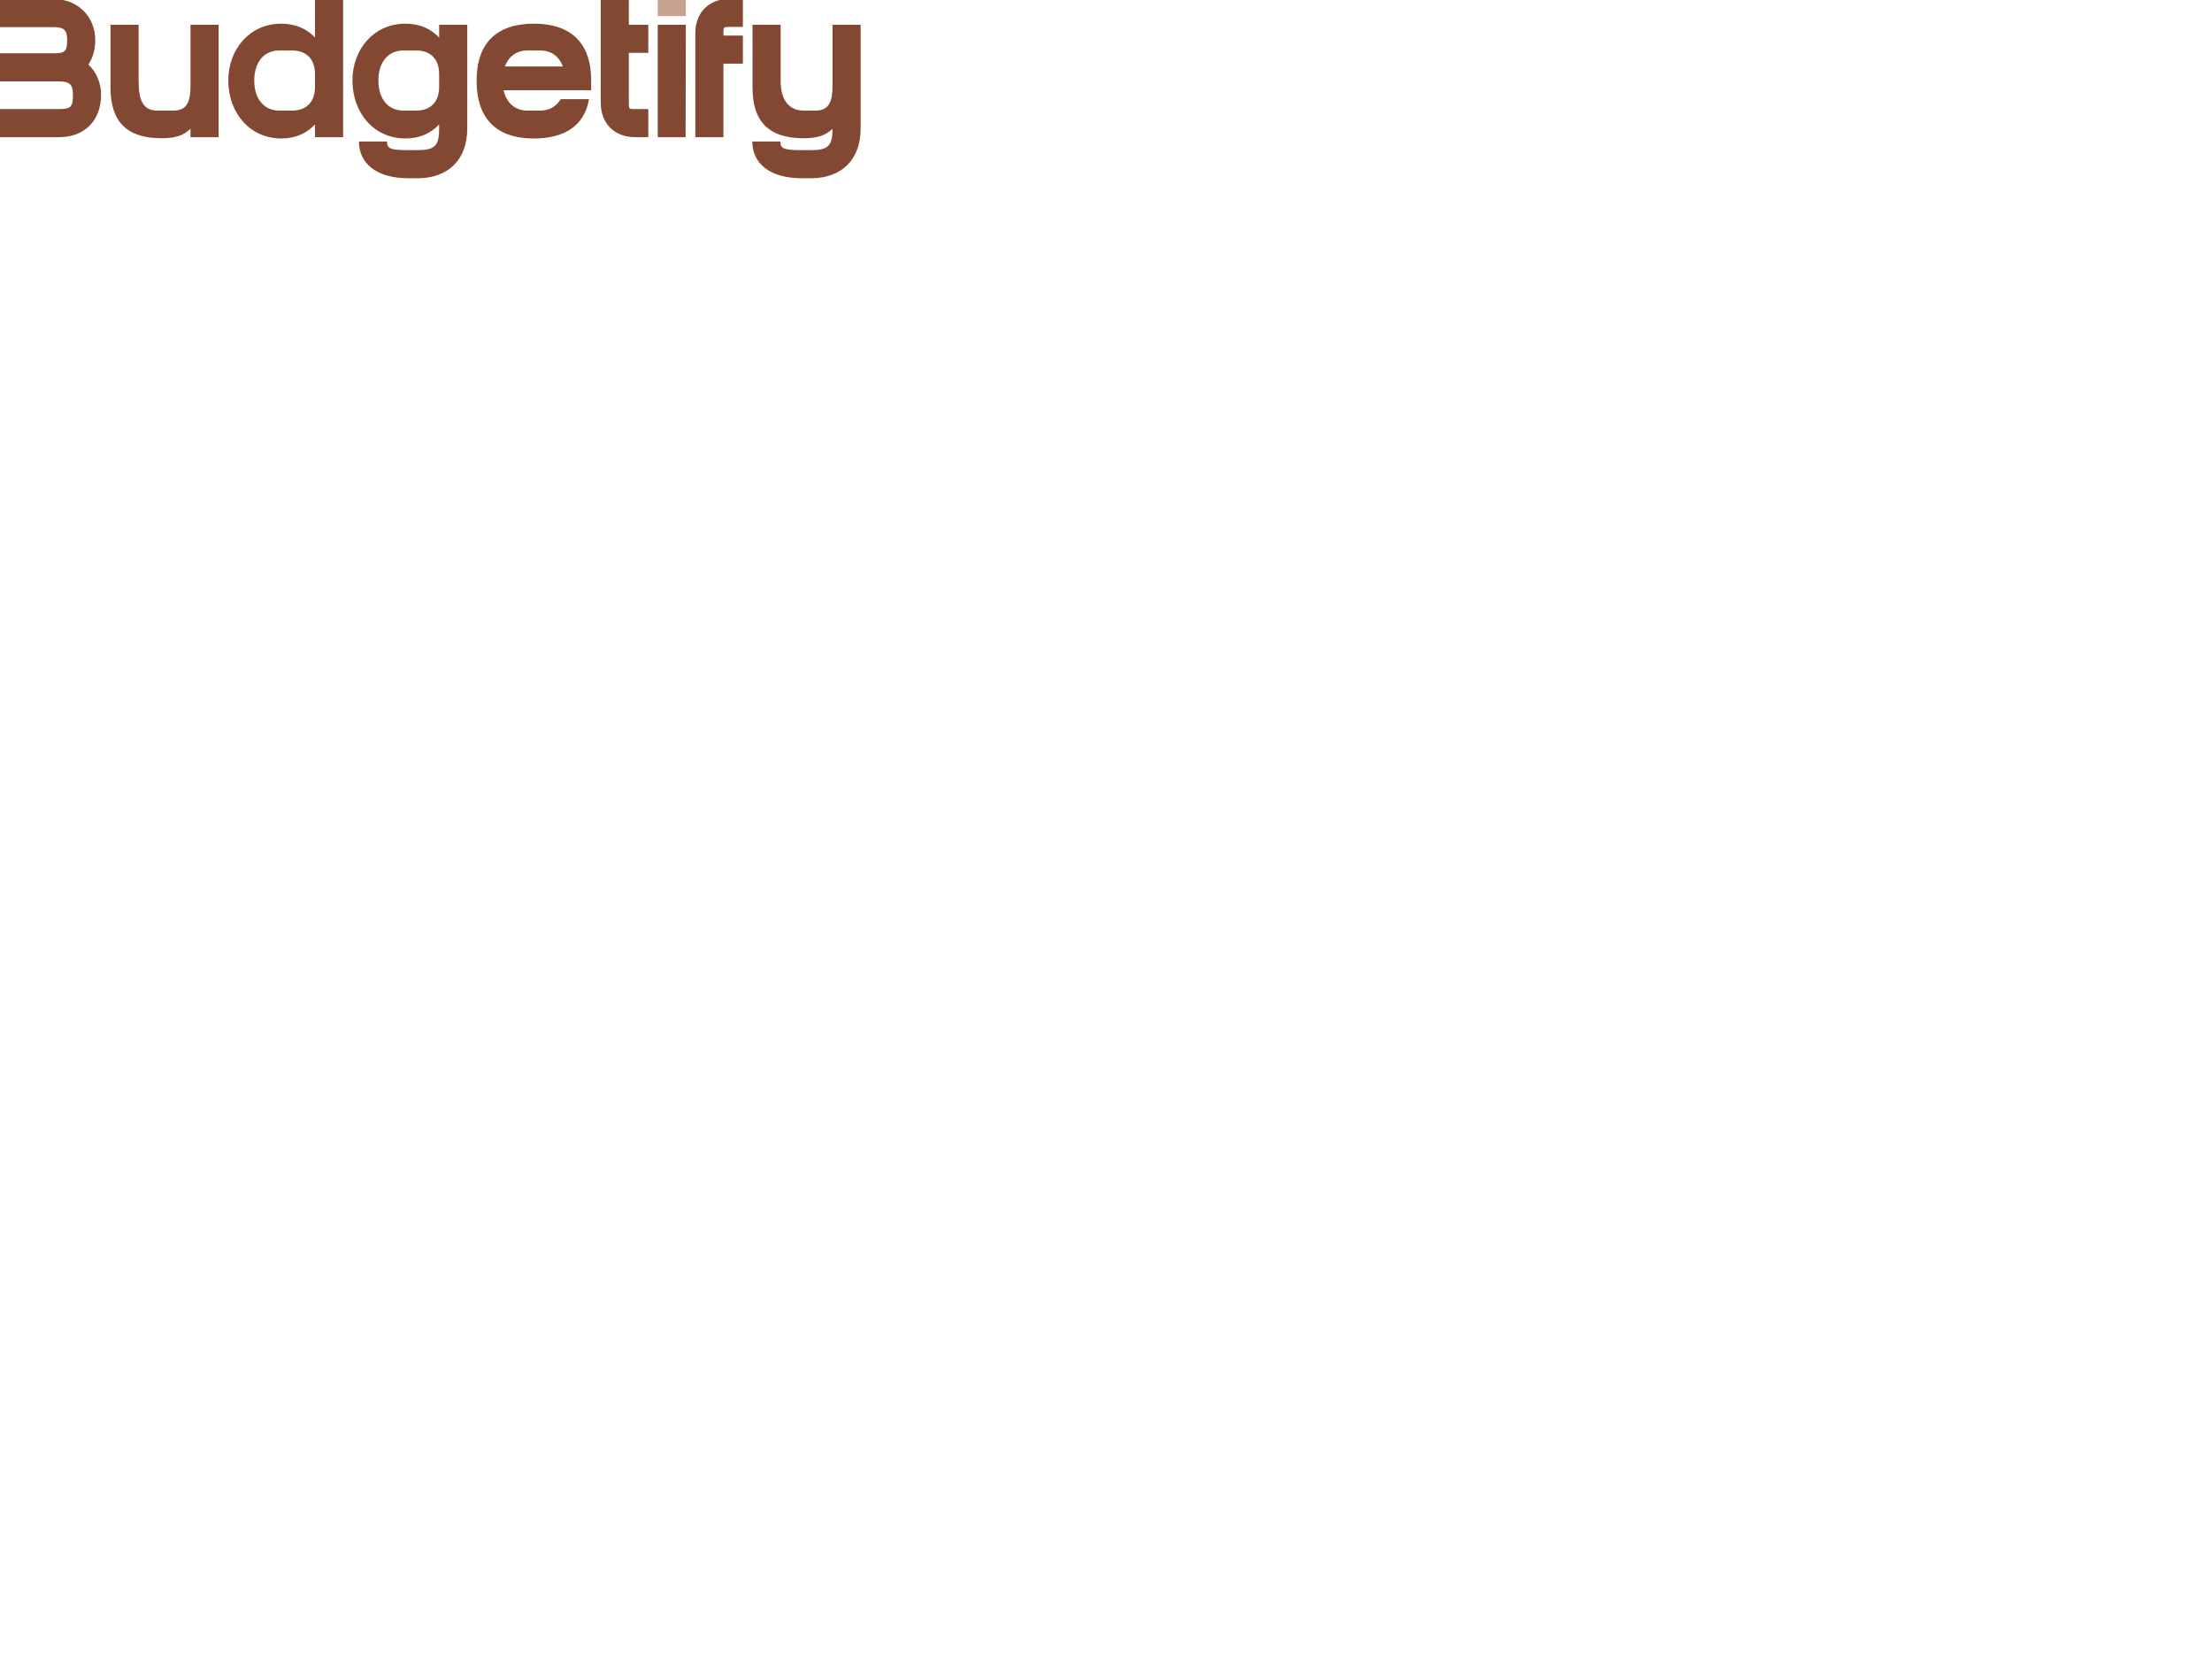
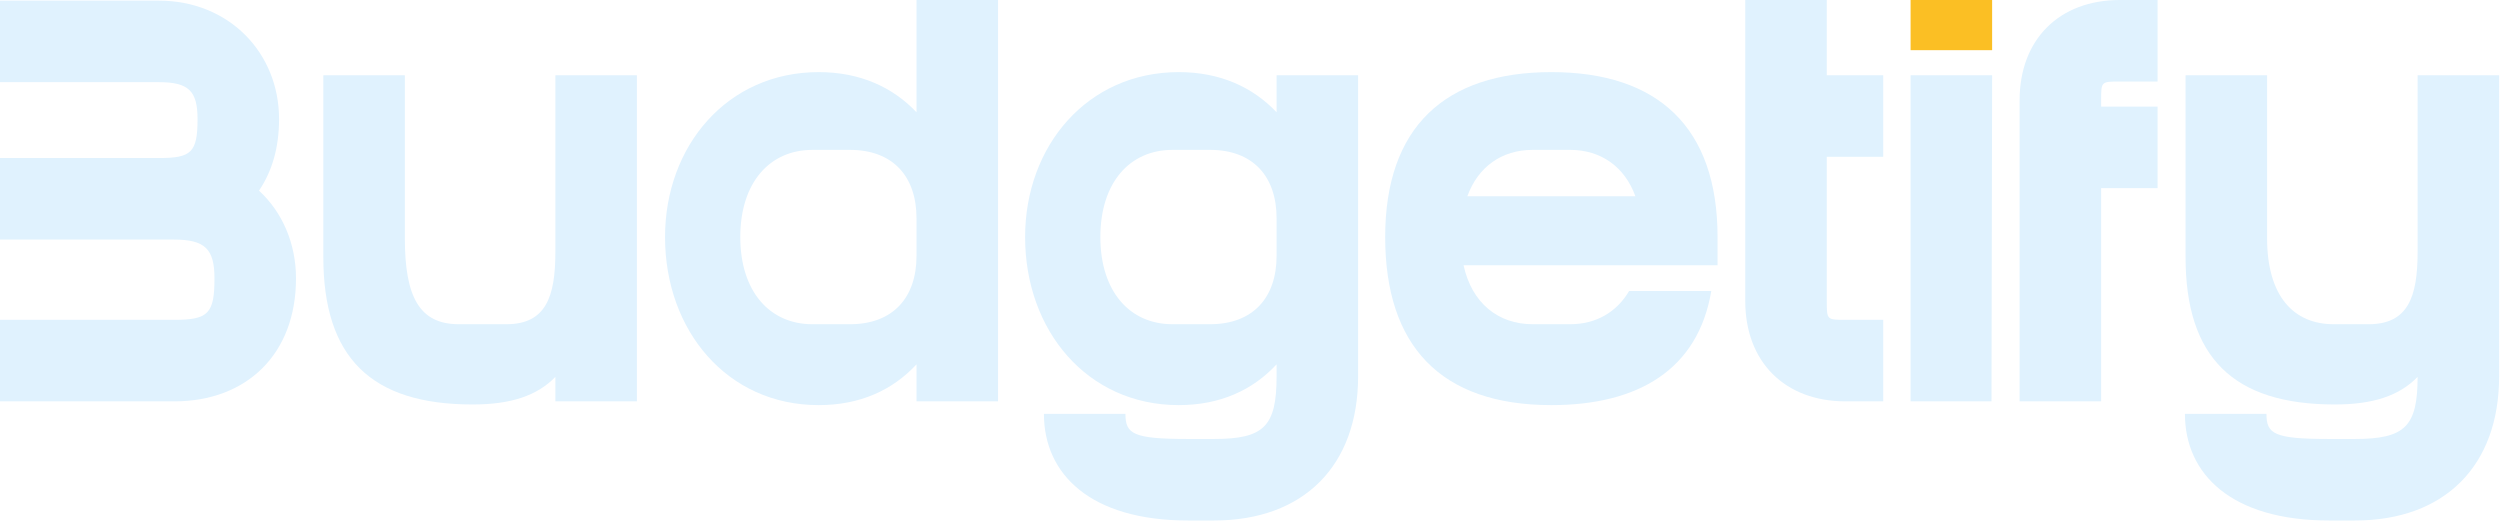
- <svg xmlns="http://www.w3.org/2000/svg" viewBox="0 0 1024 768">
-   <g id="title" style="font-style:normal;font-weight:normal;font-size:72px;line-height:1;font-family:'Brandmark Sans 30 Color';font-variant-ligatures:normal;text-align:center;text-anchor:middle" transform="matrix(1, 0, 0, 1, -165.9476, -343.0182)">
-     <g id="path268321" aria-label="B" transform="translate(0 310.438) translate(165.5 32.12888) scale(1.39) translate(-368.5293 46.008)">
-       <path class="c1" d="M83.008,94.381h18.29c3.672,0,4.392-0.648,4.392-4.464 c0-3.24-1.008-4.248-4.464-4.248H83.008v-9.361h18.218c8.065,0,13.825,5.977,13.825,13.609 c0,3.24-0.792,5.976-2.304,8.209c2.664,2.448,4.248,6.049,4.248,10.081 c0,8.713-5.688,14.113-13.969,14.113H83.008v-9.361h20.018c3.888,0,4.608-0.72,4.608-4.752 c0-3.384-1.08-4.464-4.68-4.464H83.008V94.381z" transform="translate(285.5209 -122.3158)" stroke-width="0" stroke-linejoin="miter" stroke-miterlimit="2" fill="#824832" stroke="#824832" />
-     </g>
-     <g id="path268323" aria-label="u" transform="translate(0 310.438) translate(217.1038 44.0384) scale(1.39) translate(-405.6543 37.44)">
-       <path class="c1" d="M108.643,122.32v-2.808c-2.088,2.16-5.113,3.168-9.505,3.168 c-11.665,0-17.138-5.4-17.138-16.921V84.877h9.361v18.722c0,6.697,1.656,9.865,6.192,9.865h5.473 c4.537,0,5.617-3.168,5.617-8.281V84.877h9.361v37.443H108.643z" transform="translate(323.6538 -122.3166)" stroke-width="0" stroke-linejoin="miter" stroke-miterlimit="2" fill="#824832" stroke="#824832" />
-     </g>
-     <g id="path268325" aria-label="d" transform="translate(0 310.438) translate(271.6395 32.0288) scale(1.39) translate(-444.8887 46.08)">
-       <path class="c1" d="M80.884,103.454c0-10.441,7.129-18.938,17.642-18.938 c4.752,0,8.497,1.728,11.233,4.608V76.236h9.361v46.084h-9.361v-4.248 c-2.736,2.952-6.481,4.68-11.233,4.68C88.013,122.752,80.884,114.183,80.884,103.454z M97.806,113.463h4.32c4.896,0,7.633-3.024,7.633-7.849v-4.32c0-4.824-2.736-7.849-7.633-7.849 h-4.32c-4.896,0-8.281,3.744-8.281,10.009S92.909,113.463,97.806,113.463z" transform="translate(364.0045 -122.3158)" stroke-width="0" stroke-linejoin="miter" stroke-miterlimit="2" fill="#824832" stroke="#824832" />
-     </g>
-     <g id="path268327" aria-label="g" transform="translate(0 310.438) translate(329.1074 43.538) scale(1.39) translate(-486.2324 37.8)">
-       <path class="c1" d="M80.884,103.454c0-10.441,7.129-18.938,17.642-18.938 c4.752,0,8.497,1.728,11.233,4.608v-4.248h9.361v34.563c0,10.297-6.265,16.561-16.562,16.561h-2.952 c-11.233,0-16.562-5.328-16.562-12.241h9.361c0,2.304,0.864,2.88,7.201,2.88h2.952 c5.761,0,7.201-1.44,7.201-7.201v-1.368c-2.736,2.952-6.481,4.68-11.233,4.68 C88.013,122.752,80.884,114.183,80.884,103.454z M97.806,113.463h4.32 c4.896,0,7.633-3.024,7.633-7.849v-4.32c0-4.824-2.736-7.849-7.633-7.849h-4.32 c-4.896,0-8.281,3.744-8.281,10.009S92.909,113.463,97.806,113.463z" transform="translate(405.3481 -122.3166)" stroke-width="0" stroke-linejoin="miter" stroke-miterlimit="2" fill="#824832" stroke="#824832" />
-     </g>
-     <g id="path268329" aria-label="e" transform="translate(0 310.438) translate(386.5752 43.538) scale(1.39) translate(-527.5762 37.8)">
-       <path class="c1" d="M80.92,103.454c0-12.601,6.841-18.938,19.082-18.938 c12.241,0,19.082,6.337,19.082,18.938v3.24H89.921c0.936,4.32,3.96,6.769,7.921,6.769h4.32 c2.952,0,5.328-1.368,6.769-3.816h9.433c-1.512,9.001-8.353,13.105-18.362,13.105 C87.257,122.752,80.92,115.911,80.92,103.454z M109.651,98.774c-1.224-3.384-3.96-5.328-7.489-5.328 h-4.32c-3.528,0-6.265,1.944-7.489,5.328H109.651z" transform="translate(446.6558 -122.3166)" stroke-width="0" stroke-linejoin="miter" stroke-miterlimit="2" fill="#824832" stroke="#824832" />
-     </g>
-     <g id="path268331" aria-label="t" transform="translate(0 310.438) translate(444.043 32.0288) scale(1.39) translate(-568.9199 46.08)">
-       <path class="c1" d="M107.922,122.32h-4.32c-6.984,0-11.521-4.536-11.521-11.521v-34.563h9.361v8.641h6.48 v9.361h-6.48v16.561c0,2.16,0,2.16,2.16,2.16h4.32V122.32z" transform="translate(476.8394 -122.3158)" stroke-width="0" stroke-linejoin="miter" stroke-miterlimit="2" fill="#824832" stroke="#824832" />
-     </g>
-     <g id="path268333" aria-label="i" transform="translate(0 310.438) translate(470.4313 32.0288) scale(1.39) translate(-587.9043 46.08)">
-       <rect x="95.32" y="76.236" class="c3" width="9.361" height="5.761" transform="translate(492.584 -122.3158)" stroke-width="0" stroke-linejoin="miter" stroke-miterlimit="2" fill="#c7a290" stroke="#c7a290" />
-       <polygon class="c1" points="104.609,122.32 95.32,122.32 95.32,84.877 104.681,84.877 " transform="translate(492.584 -122.3158)" stroke-width="0" stroke-linejoin="miter" stroke-miterlimit="2" fill="#824832" stroke="#824832" />
-     </g>
-     <g id="path268335" aria-label="f" transform="translate(0 310.438) translate(487.828 32.0288) scale(1.39) translate(-600.4199 46.08)">
-       <path class="c1" d="M92.08,122.32v-34.563c0-6.985,4.536-11.521,11.521-11.521h4.32v9.361h-4.32 c-2.16,0-2.16,0-2.16,2.16v0.72h6.481v9.361h-6.481v24.482h-9.361V122.32z" transform="translate(508.3395 -122.3158)" stroke-width="0" stroke-linejoin="miter" stroke-miterlimit="2" fill="#824832" stroke="#824832" />
-     </g>
-     <g id="path268337" aria-label="y" transform="translate(0 310.438) translate(514.2163 44.0384) scale(1.39) translate(-619.4043 37.44)">
-       <path class="c1" d="M82.036,105.758V84.877h9.361v18.722c0,6.697,3.097,9.865,7.633,9.865h4.032 c4.537,0,5.617-3.168,5.617-8.281V84.877h9.361v34.563c0,10.297-6.265,16.561-16.562,16.561h-2.952 c-11.233,0-16.562-5.328-16.562-12.241h9.361c0,2.304,0.864,2.88,7.201,2.88h2.952 c5.76,0,7.201-1.44,7.201-7.129c-2.088,2.16-5.112,3.168-9.505,3.168 C87.509,122.68,82.036,117.279,82.036,105.758z" transform="translate(537.4399 -122.3166)" stroke-width="0" stroke-linejoin="miter" stroke-miterlimit="2" fill="#824832" stroke="#824832" />
-     </g>
-   </g>
+ <svg xmlns="http://www.w3.org/2000/svg" width="399" height="84" viewBox="0 0 399 84" fill="none">
+   <path d="M0 25.222H25.423C30.527 25.222 31.528 24.322 31.528 19.017C31.528 14.513 30.127 13.112 25.322 13.112H0V0.1H25.323C36.532 0.1 44.539 8.407 44.539 19.017C44.539 23.521 43.438 27.324 41.337 30.427C45.04 33.83 47.242 38.834 47.242 44.439C47.242 56.55 39.335 64.057 27.825 64.057H0V51.045H27.825C33.229 51.045 34.23 50.044 34.23 44.439C34.23 39.735 32.729 38.234 27.725 38.234H0V25.222Z" fill="#E0F2FE" />
+   <path d="M88.637 64.056V60.152C85.734 63.155 81.53 64.556 75.425 64.556C59.211 64.556 51.604 57.05 51.604 41.035V12.01H64.615V38.033C64.615 47.341 66.918 51.745 73.223 51.745H80.83C87.136 51.745 88.637 47.341 88.637 40.235V12.01H101.649V64.056H88.637Z" fill="#E0F2FE" />
+   <path d="M106.14 37.834C106.14 23.321 116.048 11.51 130.661 11.51C137.267 11.51 142.472 13.912 146.275 17.916V0H159.287V64.057H146.275V58.151C142.472 62.255 137.267 64.657 130.661 64.657C116.048 64.657 106.14 52.747 106.14 37.834ZM129.66 51.746H135.666C142.472 51.746 146.275 47.542 146.275 40.836V34.831C146.275 28.125 142.472 23.921 135.666 23.921H129.66C122.854 23.921 118.15 29.126 118.15 37.834C118.15 46.541 122.854 51.746 129.66 51.746Z" fill="#E0F2FE" />
+   <path d="M163.607 37.833C163.607 23.32 173.516 11.509 188.129 11.509C194.735 11.509 199.939 13.911 203.743 17.915V12.01H216.754V60.052C216.754 74.365 208.047 83.073 193.734 83.073H189.63C174.017 83.073 166.61 75.666 166.61 66.058H179.622C179.622 69.26 180.823 70.061 189.63 70.061H193.734C201.741 70.061 203.743 68.059 203.743 60.052V58.151C199.939 62.254 194.735 64.656 188.129 64.656C173.516 64.656 163.607 52.746 163.607 37.833ZM187.128 51.745H193.133C199.939 51.745 203.743 47.541 203.743 40.835V34.83C203.743 28.124 199.939 23.92 193.133 23.92H187.128C180.322 23.92 175.618 29.125 175.618 37.833C175.618 46.54 180.322 51.745 187.128 51.745Z" fill="#E0F2FE" />
+   <path d="M221.075 37.833C221.075 20.317 230.584 11.509 247.599 11.509C264.614 11.509 274.122 20.317 274.122 37.833V42.337H233.586C234.887 48.342 239.091 51.745 244.596 51.745H250.601C254.705 51.745 258.008 49.843 260.01 46.44H273.121C271.019 58.951 261.511 64.656 247.599 64.656C229.883 64.656 221.075 55.148 221.075 37.833ZM261.01 31.327C259.309 26.623 255.506 23.92 250.601 23.92H244.596C239.692 23.92 235.888 26.623 234.187 31.327H261.01Z" fill="#E0F2FE" />
+   <path d="M300.562 64.057H294.557C284.849 64.057 278.543 57.751 278.543 48.043V0H291.555V12.011H300.562V25.022H291.555V48.043C291.555 51.045 291.555 51.045 294.557 51.045H300.562V64.057Z" fill="#E0F2FE" />
+   <path d="M317.943 0H304.931V8.007H317.943V0Z" fill="#FBBF24" />
+   <path d="M317.843 64.057H304.931V12.011H317.943L317.843 64.057Z" fill="#E0F2FE" />
+   <path d="M322.328 64.057V16.014C322.328 6.306 328.634 0 338.342 0H344.348V13.012H338.342C335.34 13.012 335.34 13.012 335.34 16.014V17.015H344.348V30.027H335.34V64.057L322.328 64.057Z" fill="#E0F2FE" />
+   <path d="M348.816 41.035V12.01H361.828V38.033C361.828 47.341 366.132 51.745 372.437 51.745H378.042C384.348 51.745 385.849 47.341 385.849 40.235V12.01H398.861V60.052C398.861 74.365 390.153 83.073 375.84 83.073H371.737C356.123 83.073 348.716 75.666 348.716 66.058H361.728C361.728 69.26 362.929 70.061 371.737 70.061H375.84C383.847 70.061 385.849 68.059 385.849 60.152C382.946 63.155 378.743 64.556 372.637 64.556C356.423 64.556 348.816 57.05 348.816 41.035Z" fill="#E0F2FE" />
</svg>
